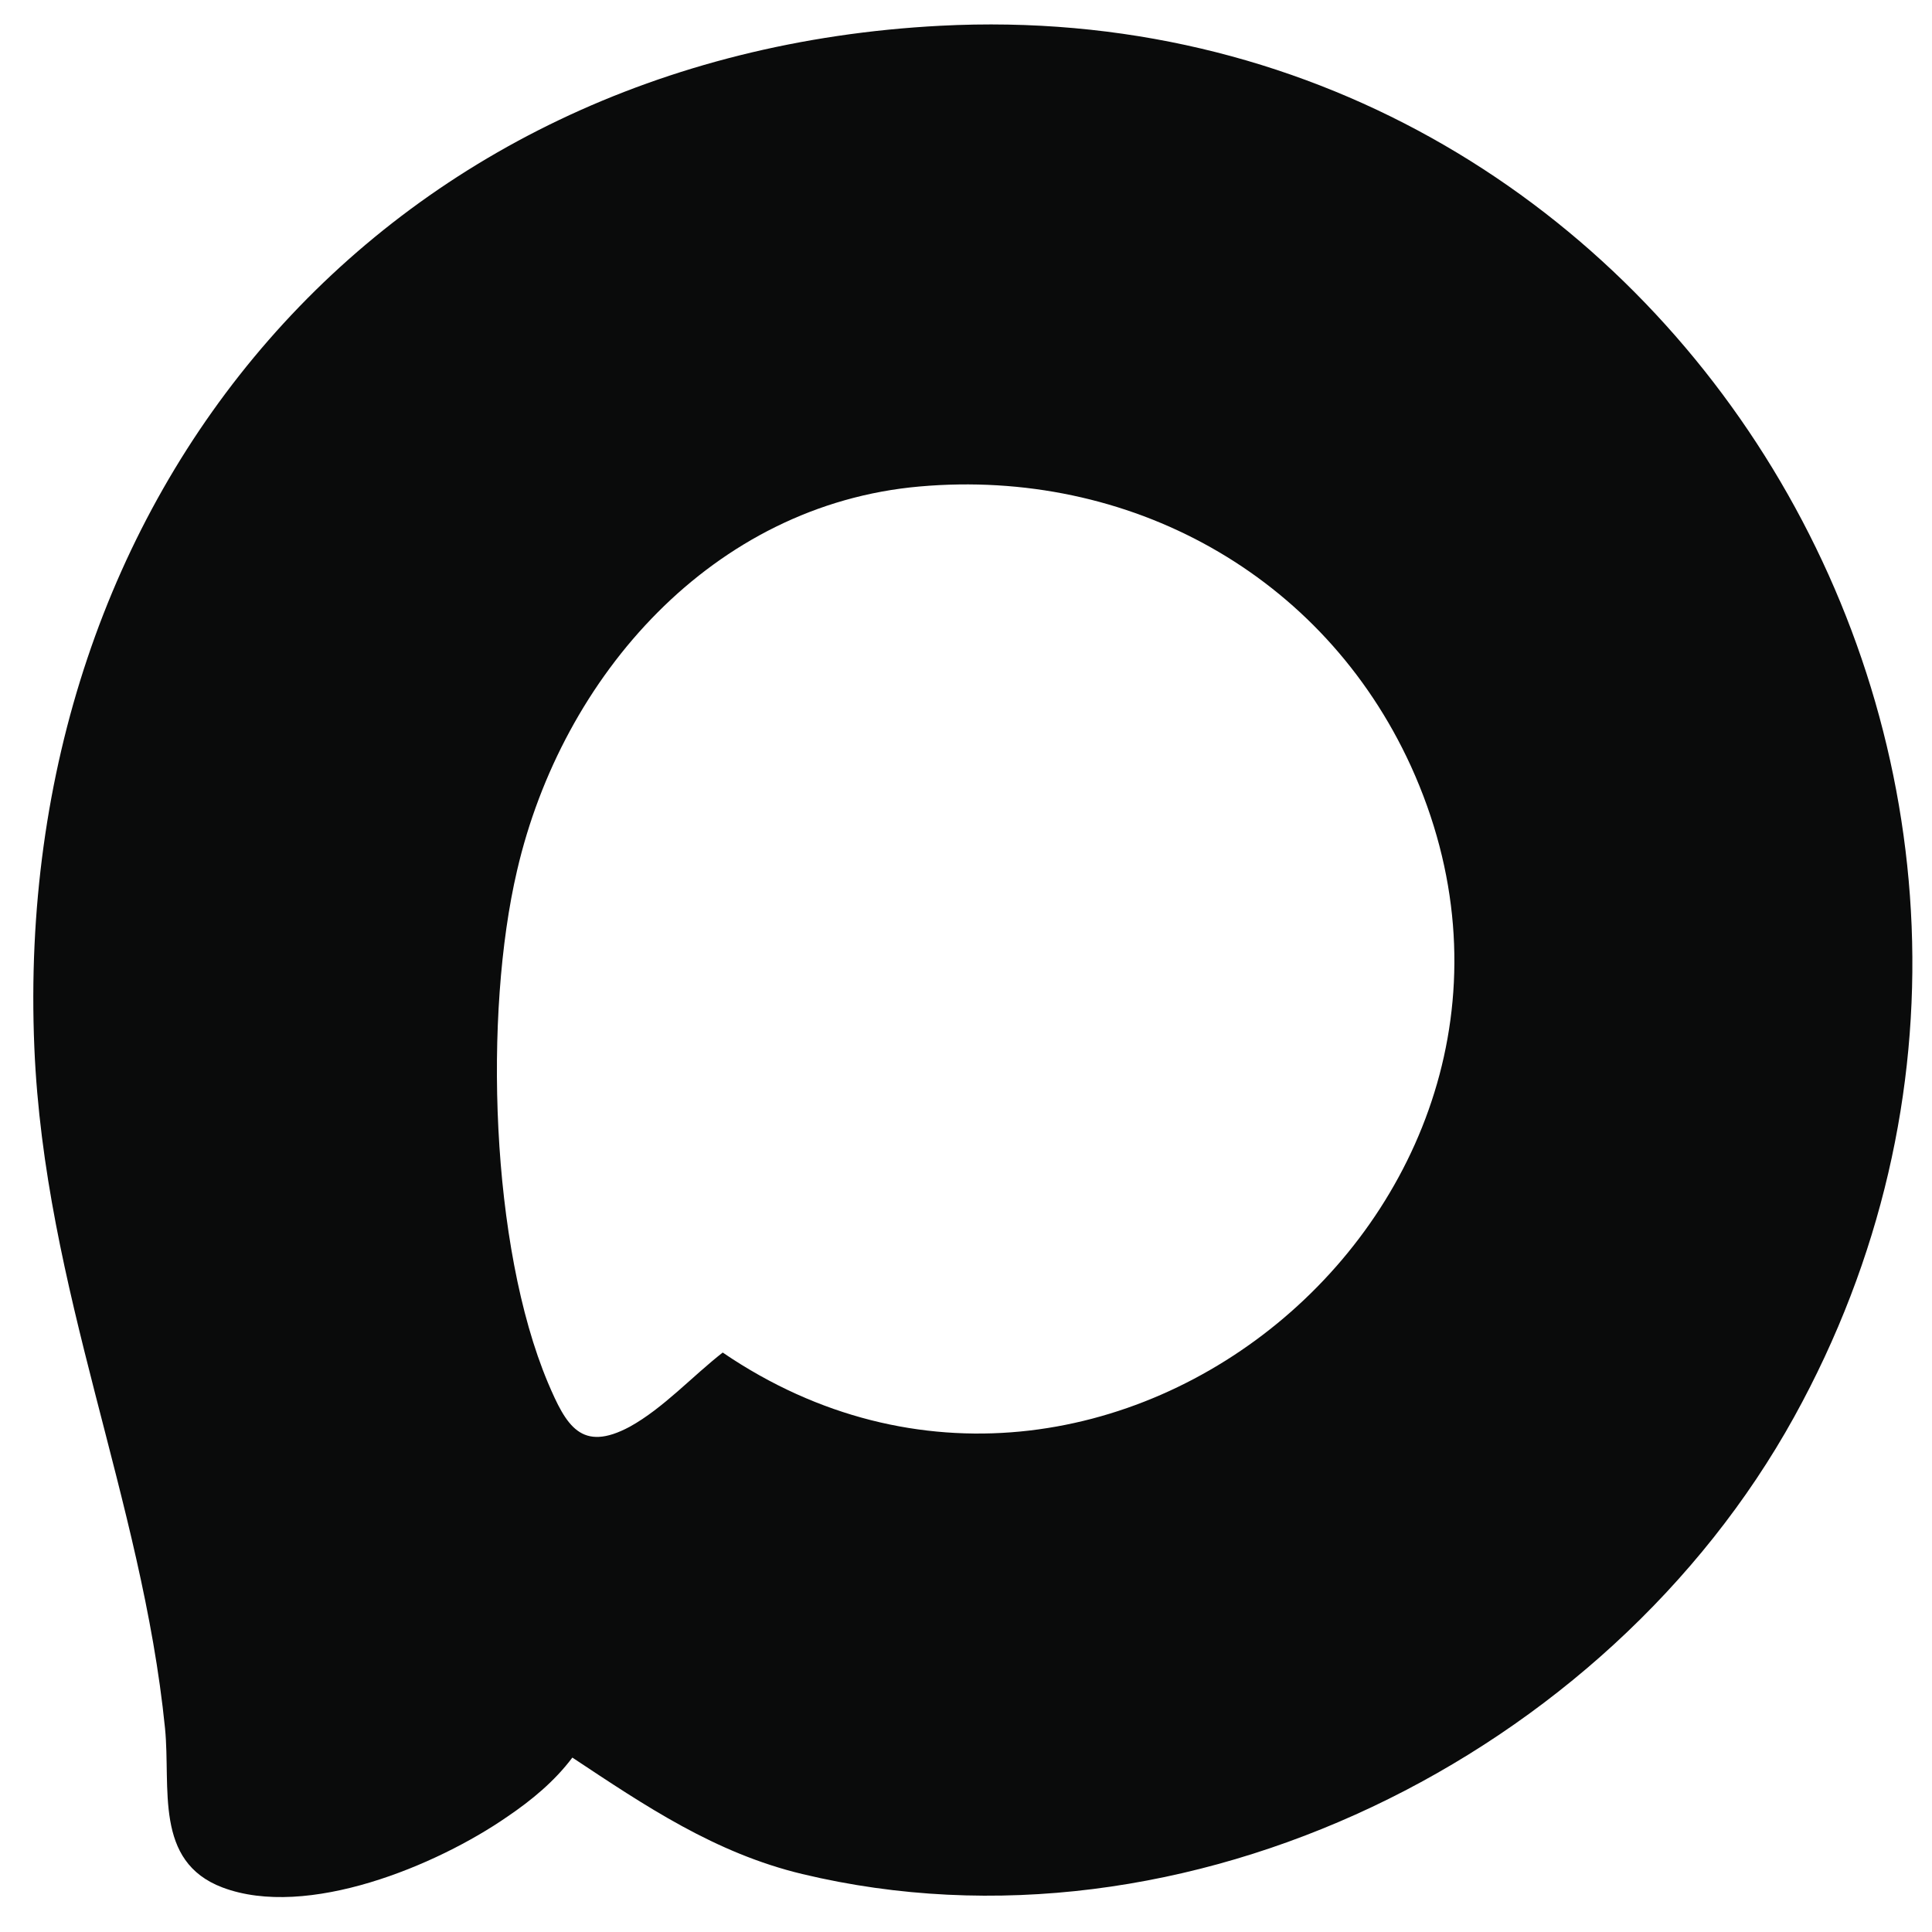
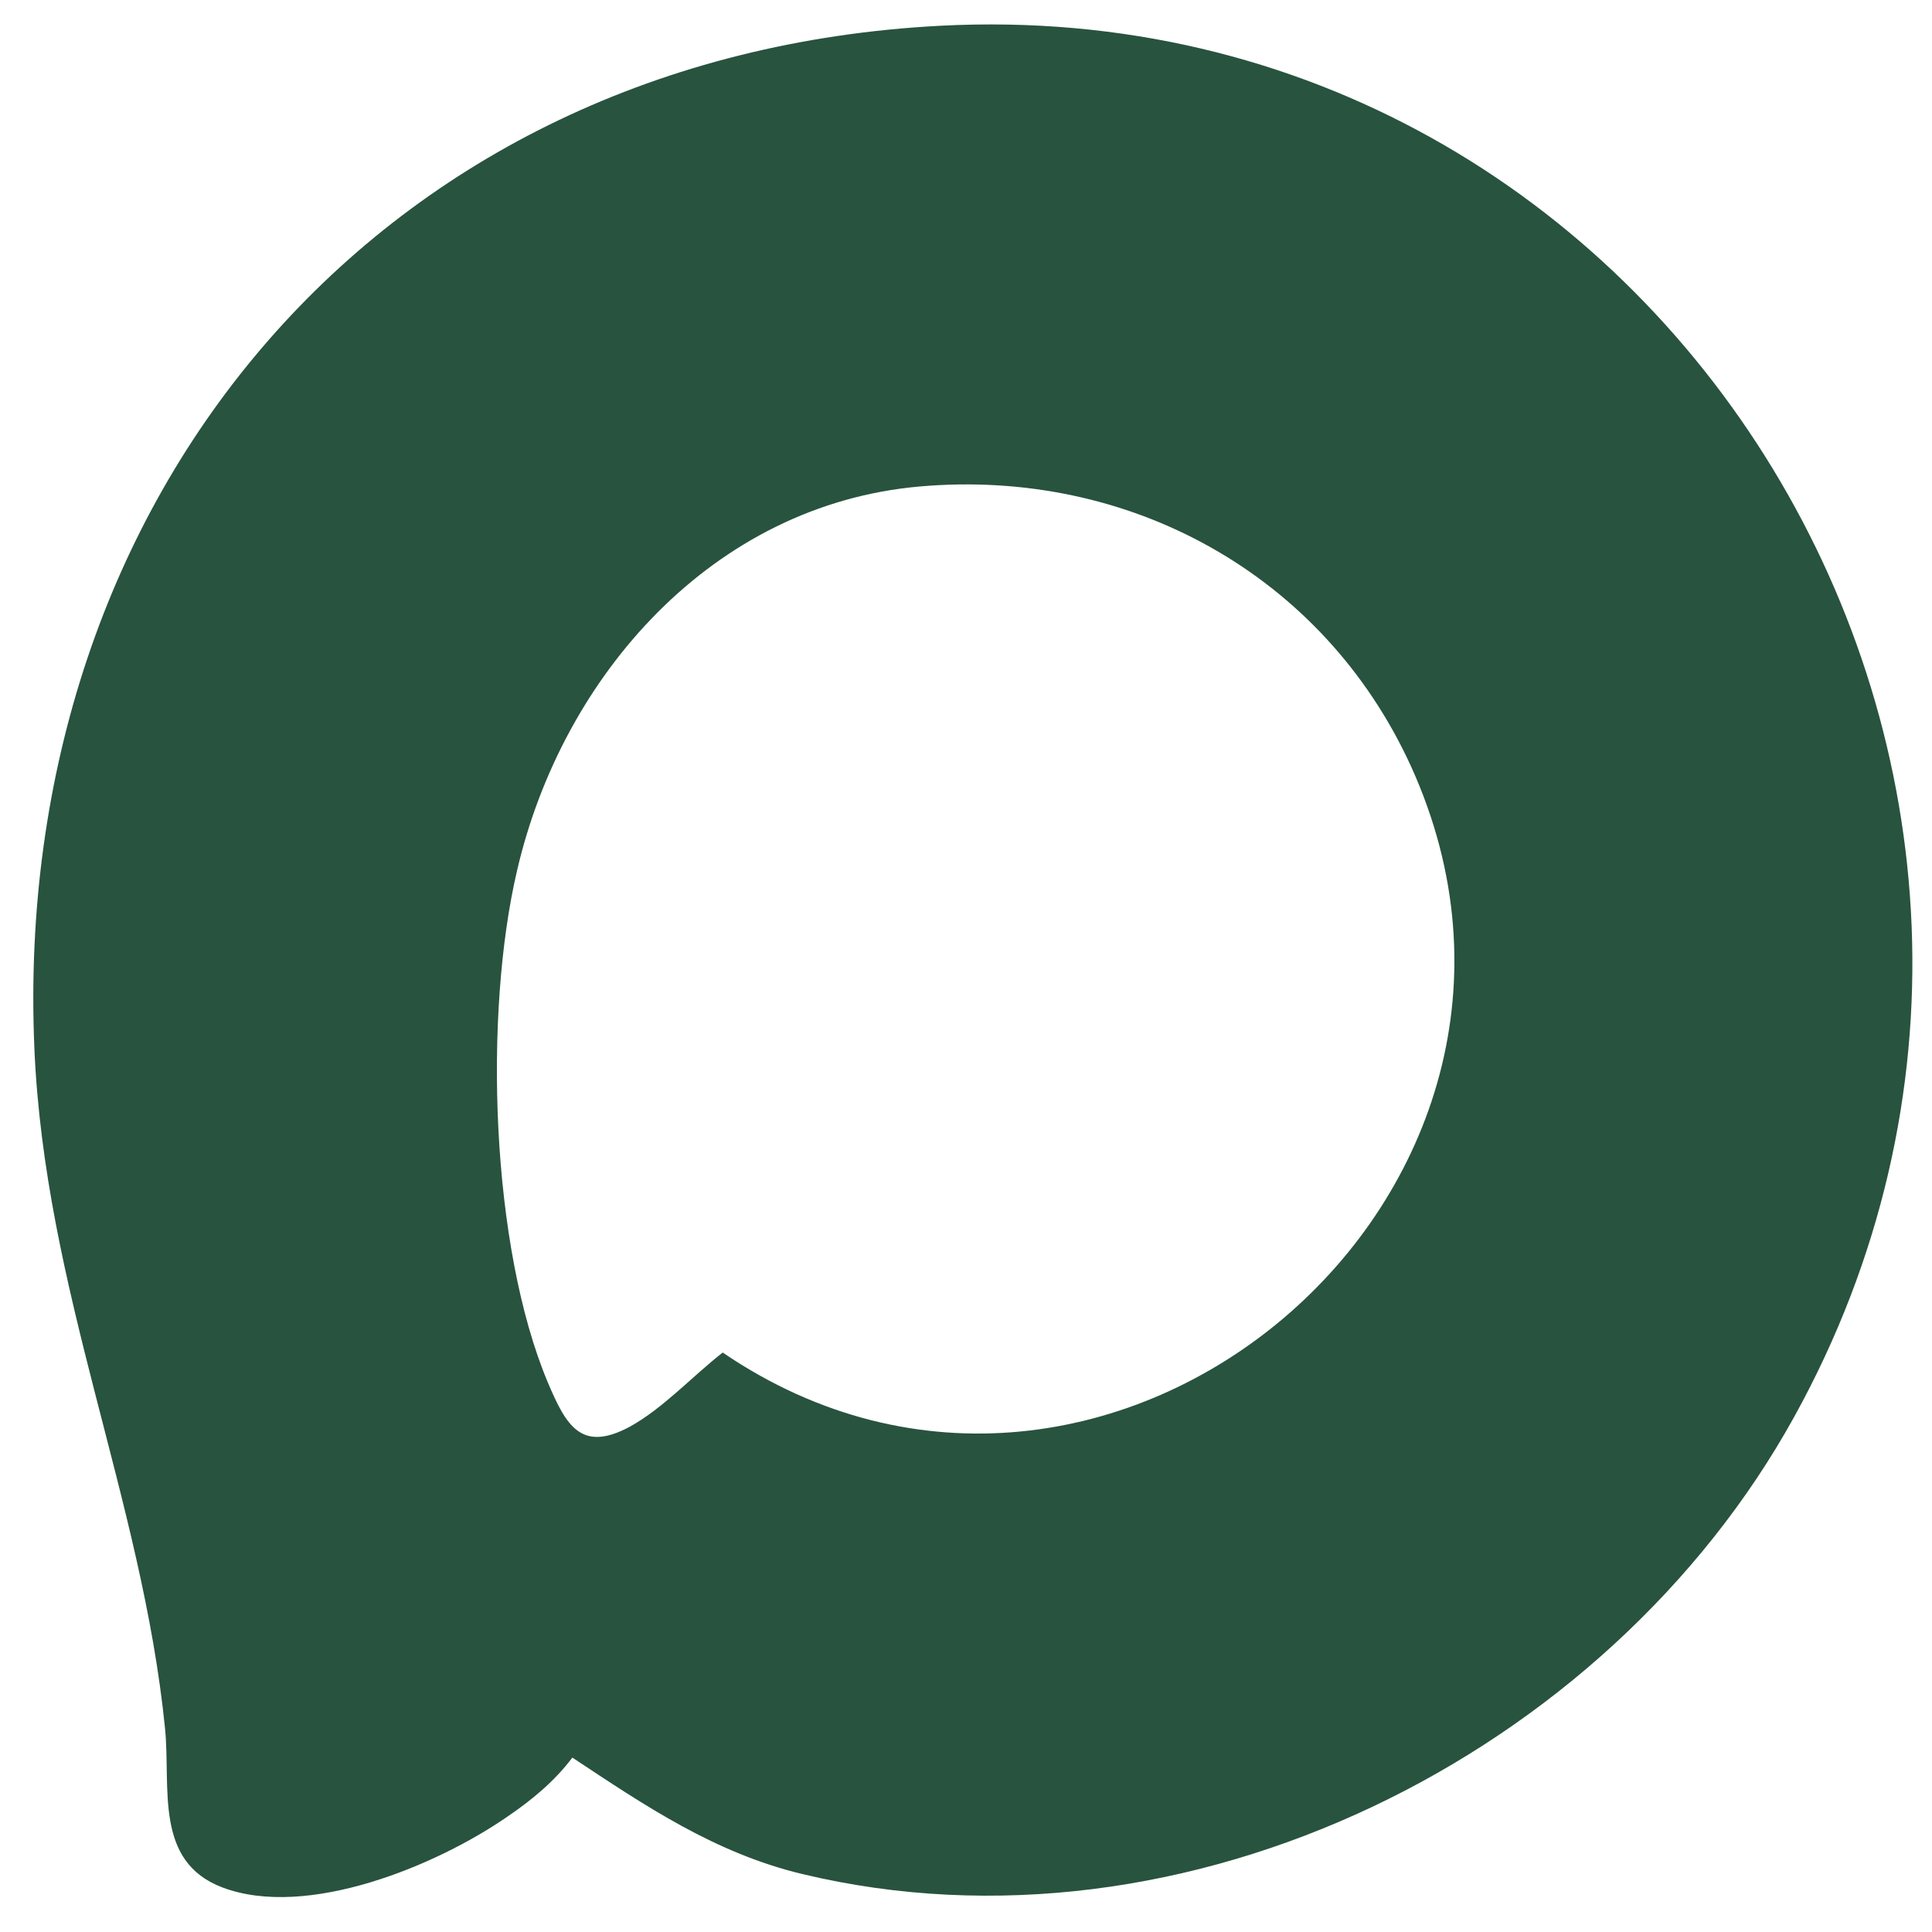
<svg xmlns="http://www.w3.org/2000/svg" viewBox="0 0 720 720">
-   <path fill="#0a0b0b" d="M350.4,9.6C141.8,20.5,4.1,184.1,12.8,390.4c3.8,90.3,40.1,168,48.7,253.7,2.2,22.2-4.2,49.6,21.4,59.3,31.5,11.9,79.8-8.1,106.2-26.4,9-6.1,17.6-13.2,24.2-22,27.3,18.1,53.2,35.6,85.7,43.4,143.1,34.3,299.9-44.2,369.6-170.3C799.6,291.2,622.5-4.6,350.4,9.6h0ZM269.4,504c-11.3,8.8-22.2,20.8-34.7,27.7-18.1,9.7-23.7-.4-30.5-16.4-21.4-50.9-24-137.6-11.5-190.9,16.8-72.5,72.9-136.3,150-143.1,78-6.9,150.4,32.7,183.1,104.2,72.4,159.1-112.9,316.2-256.4,218.6h0Z" />
+   <path fill="#28533f" d="M350.4,9.6C141.8,20.5,4.1,184.1,12.8,390.4c3.8,90.3,40.1,168,48.7,253.7,2.2,22.2-4.2,49.6,21.4,59.3,31.5,11.9,79.8-8.1,106.2-26.4,9-6.1,17.6-13.2,24.2-22,27.3,18.1,53.2,35.6,85.7,43.4,143.1,34.3,299.9-44.2,369.6-170.3C799.6,291.2,622.5-4.6,350.4,9.6h0ZM269.4,504c-11.3,8.8-22.2,20.8-34.7,27.7-18.1,9.7-23.7-.4-30.5-16.4-21.4-50.9-24-137.6-11.5-190.9,16.8-72.5,72.9-136.3,150-143.1,78-6.9,150.4,32.7,183.1,104.2,72.4,159.1-112.9,316.2-256.4,218.6h0Z" />
</svg>
